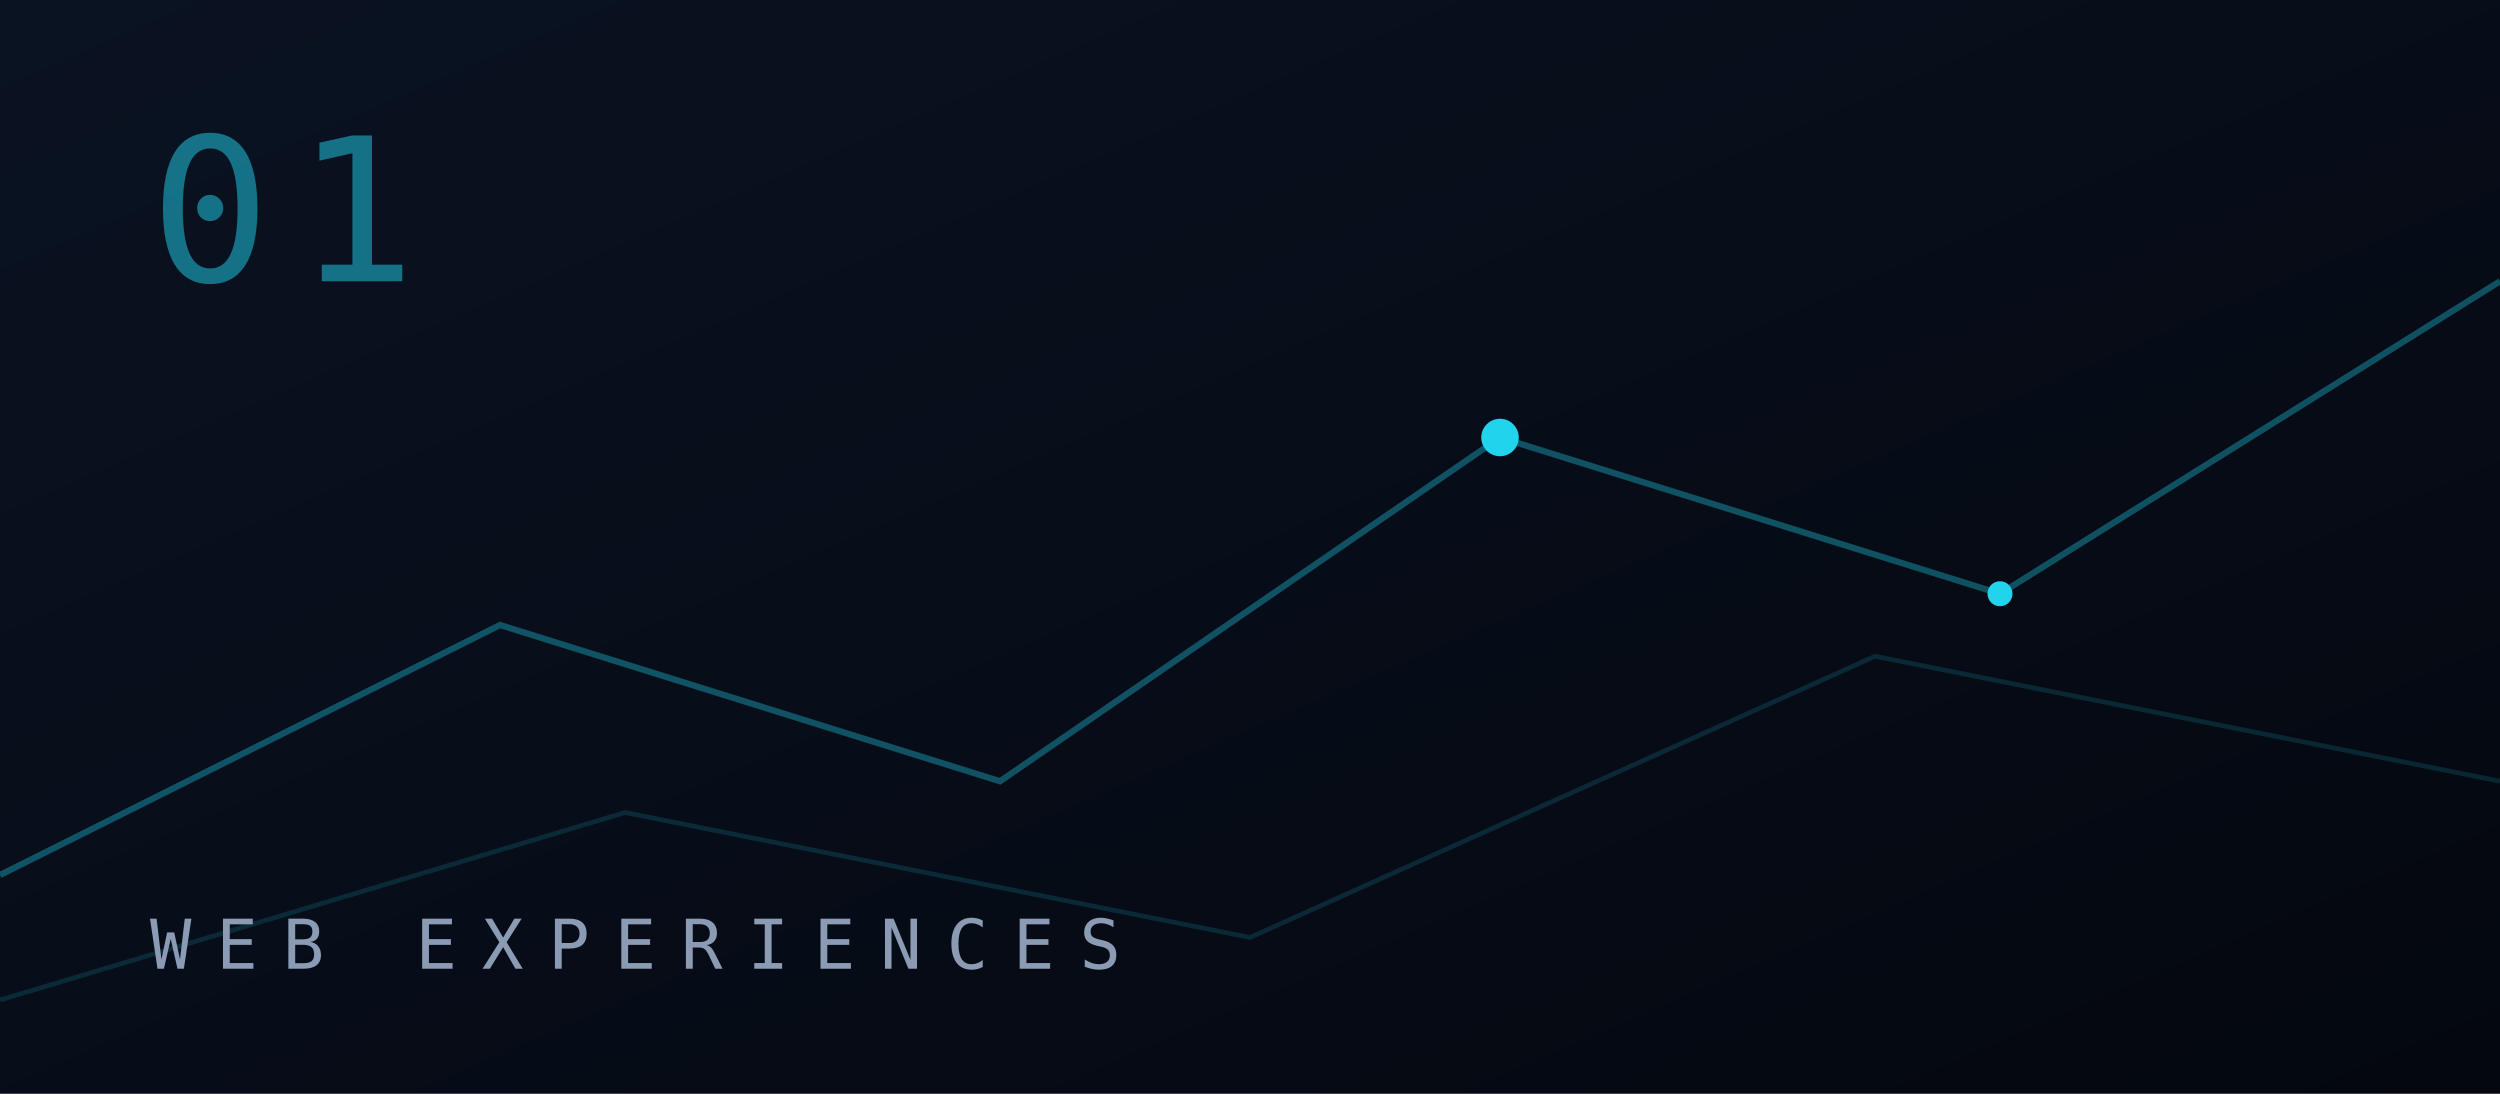
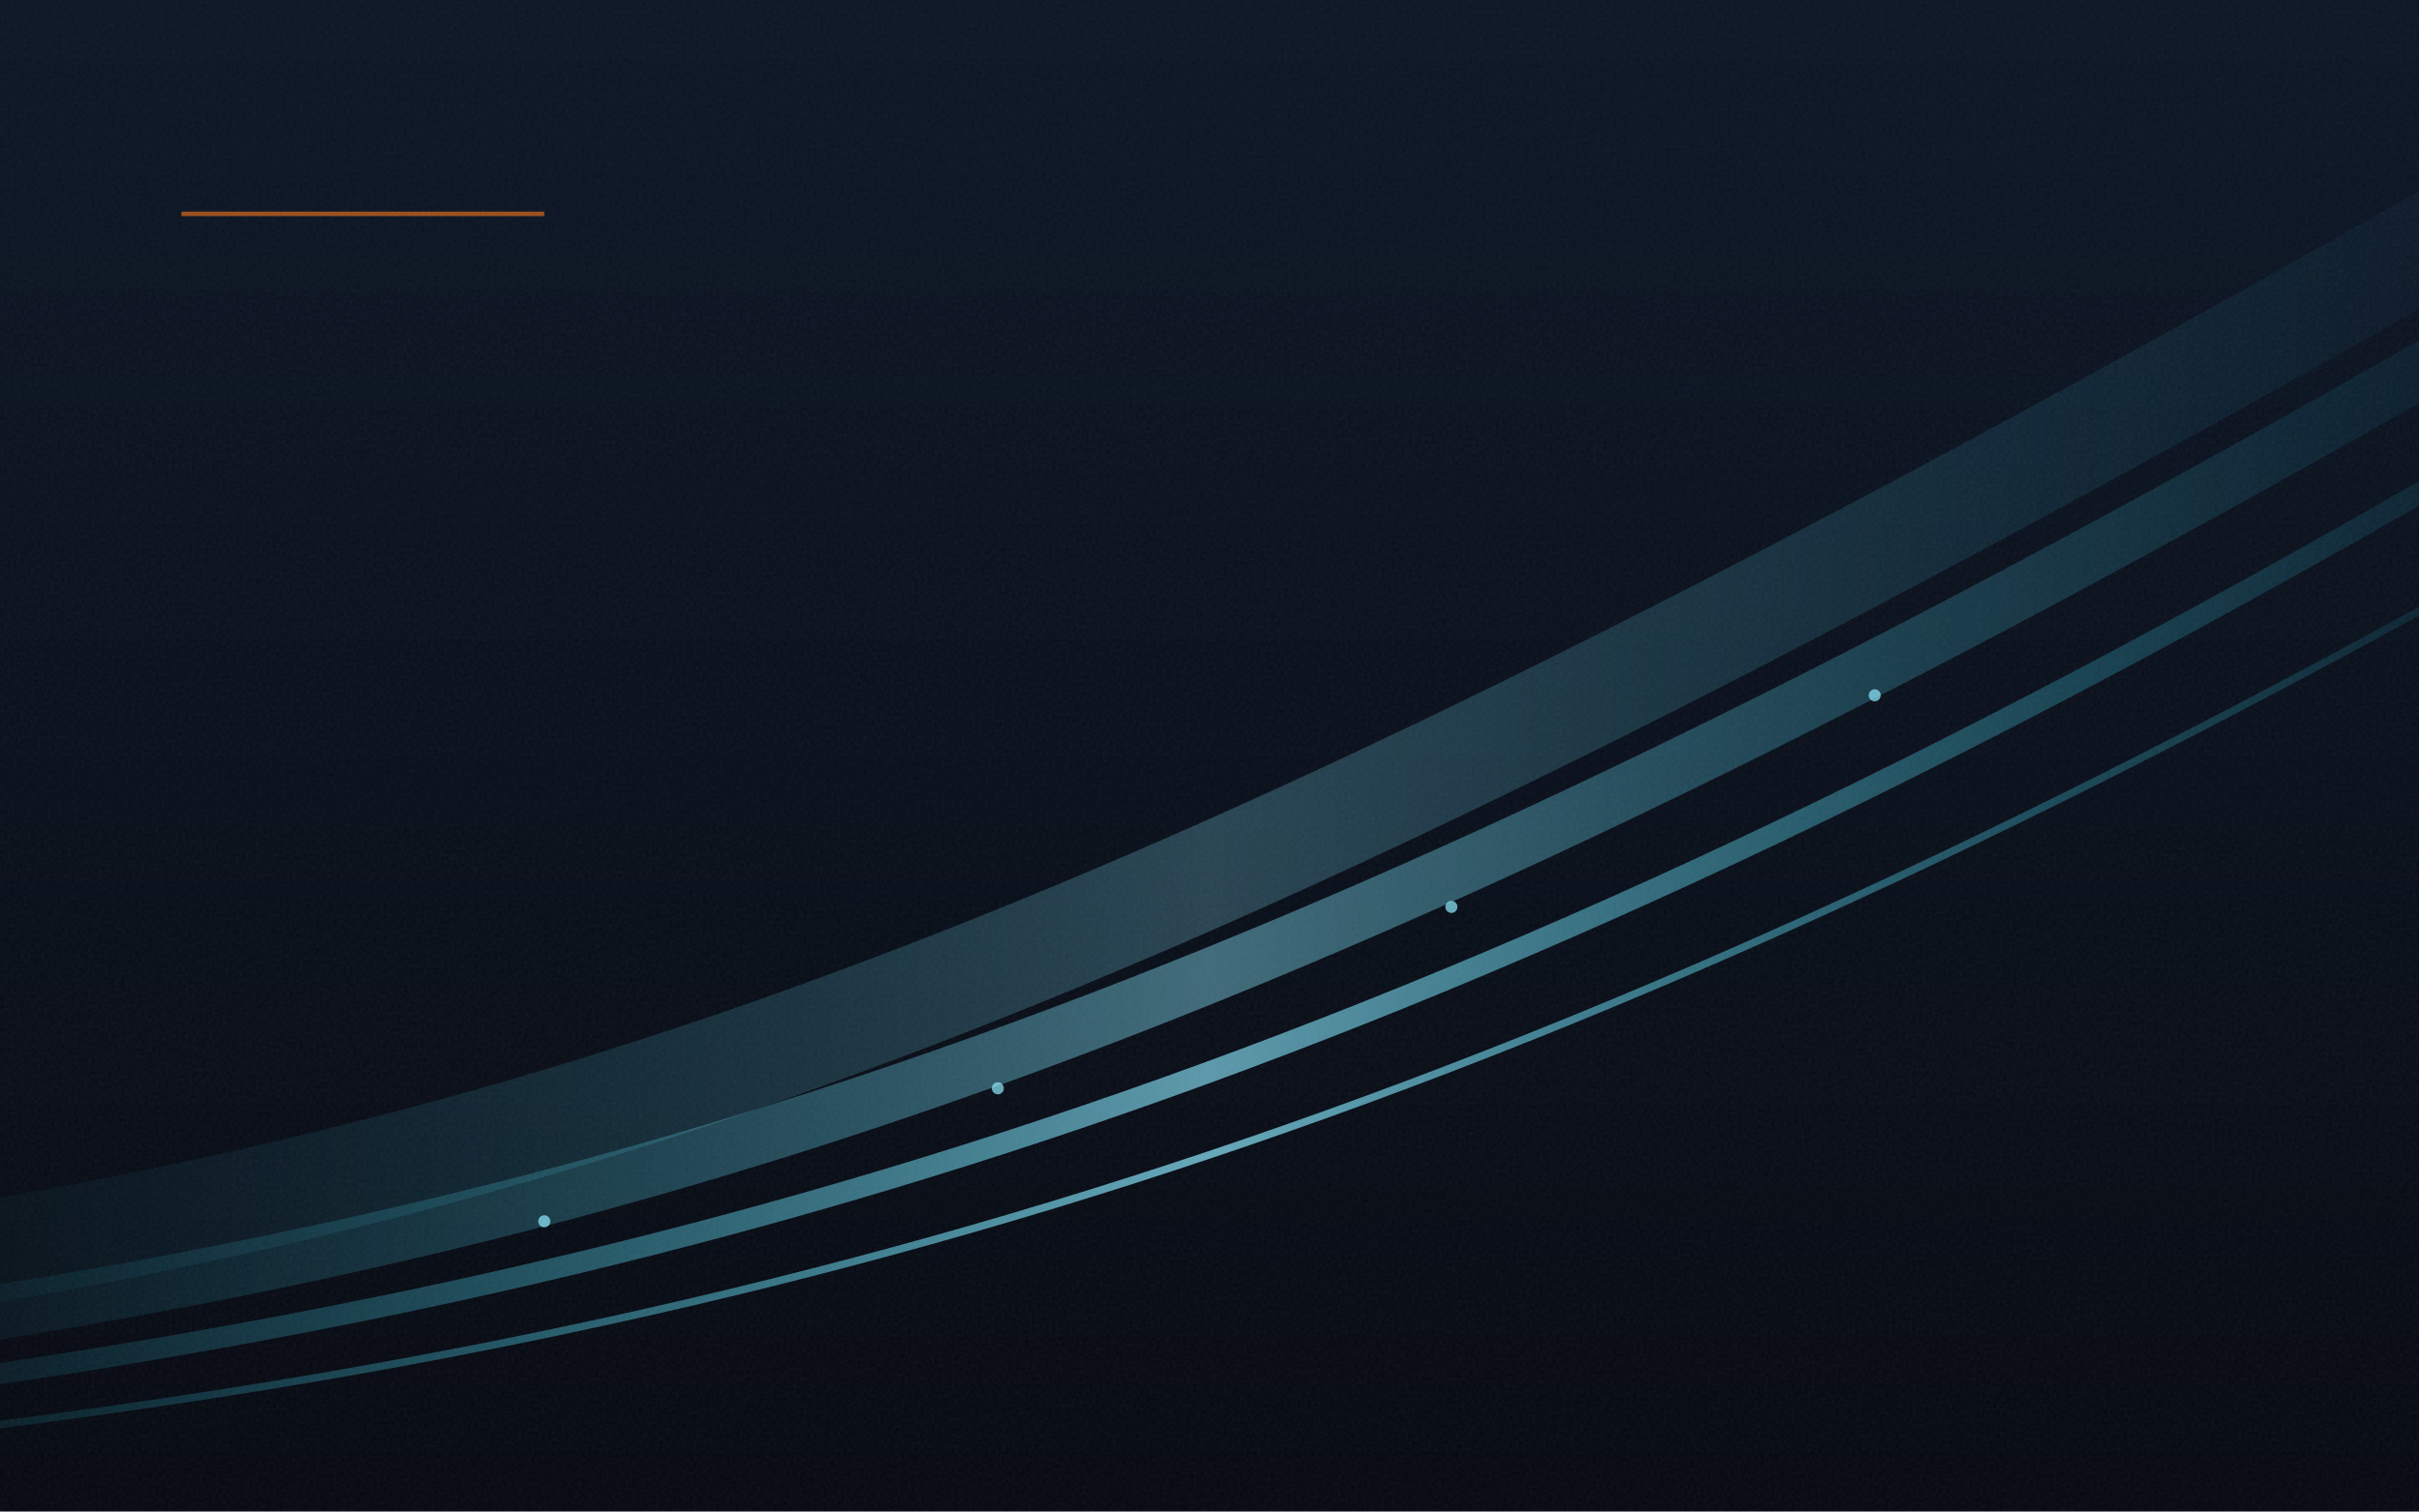
- <svg xmlns="http://www.w3.org/2000/svg" viewBox="0 0 800 350">
+ <svg xmlns="http://www.w3.org/2000/svg" viewBox="0 0 800 500" preserveAspectRatio="xMidYMid slice">
  <defs>
-     <linearGradient id="p" x1="0" y1="0" x2="1" y2="1">
-       <stop offset="0%" stop-color="#0a1322" />
-       <stop offset="100%" stop-color="#04070f" />
+     <linearGradient id="bg1" x1="0" y1="0" x2="0" y2="1">
+       <stop offset="0" stop-color="#0a1424" />
+       <stop offset="1" stop-color="#04070f" />
    </linearGradient>
+     <linearGradient id="curve" x1="0" y1="0" x2="1" y2="0">
+       <stop offset="0" stop-color="#22d3ee" stop-opacity="0.05" />
+       <stop offset="0.5" stop-color="#8be9ff" stop-opacity="0.7" />
+       <stop offset="1" stop-color="#22d3ee" stop-opacity="0.05" />
+     </linearGradient>
+     <filter id="g1">
+       <feTurbulence type="fractalNoise" baseFrequency="0.9" numOctaves="2" stitchTiles="stitch" />
+       <feColorMatrix type="matrix" values="0 0 0 0 1  0 0 0 0 1  0 0 0 0 1  0 0 0 0.05 0" />
+     </filter>
  </defs>
-   <rect width="800" height="350" fill="url(#p)" />
-   <g stroke="#22d3ee" stroke-opacity="0.35" fill="none">
-     <path d="M0 280 L160 200 L320 250 L480 140 L640 190 L800 90" stroke-width="2" />
-     <path d="M0 320 L200 260 L400 300 L600 210 L800 250" stroke-opacity="0.15" stroke-width="1.5" />
+   <rect width="800" height="500" fill="url(#bg1)" />
+   <g fill="none" stroke="url(#curve)">
+     <path d="M-40 420 C 220 380, 420 300, 840 60" stroke-width="34" opacity="0.35" />
+     <path d="M-40 440 C 240 400, 460 320, 840 100" stroke-width="18" opacity="0.6" />
+     <path d="M-40 460 C 260 420, 500 340, 840 140" stroke-width="7" opacity="0.9" />
+     <path d="M-40 476 C 280 440, 520 360, 840 180" stroke-width="2.5" />
  </g>
-   <circle cx="480" cy="140" r="6" fill="#22d3ee" />
-   <circle cx="640" cy="190" r="4" fill="#22d3ee" />
-   <text x="48" y="90" font-family="monospace" font-size="64" letter-spacing="8" fill="#22d3ee" fill-opacity="0.5">01</text>
-   <text x="48" y="310" font-family="monospace" font-size="22" letter-spacing="8" fill="#8b9bb4">WEB EXPERIENCES</text>
+   <g fill="#8be9ff" opacity="0.7">
+     <circle cx="180" cy="404" r="2" />
+     <circle cx="330" cy="360" r="2" />
+     <circle cx="480" cy="300" r="2" />
+     <circle cx="620" cy="230" r="2" />
+   </g>
+   <rect x="60" y="70" width="120" height="1.5" fill="#f97316" opacity="0.6" />
+   <rect width="800" height="500" filter="url(#g1)" />
</svg>
